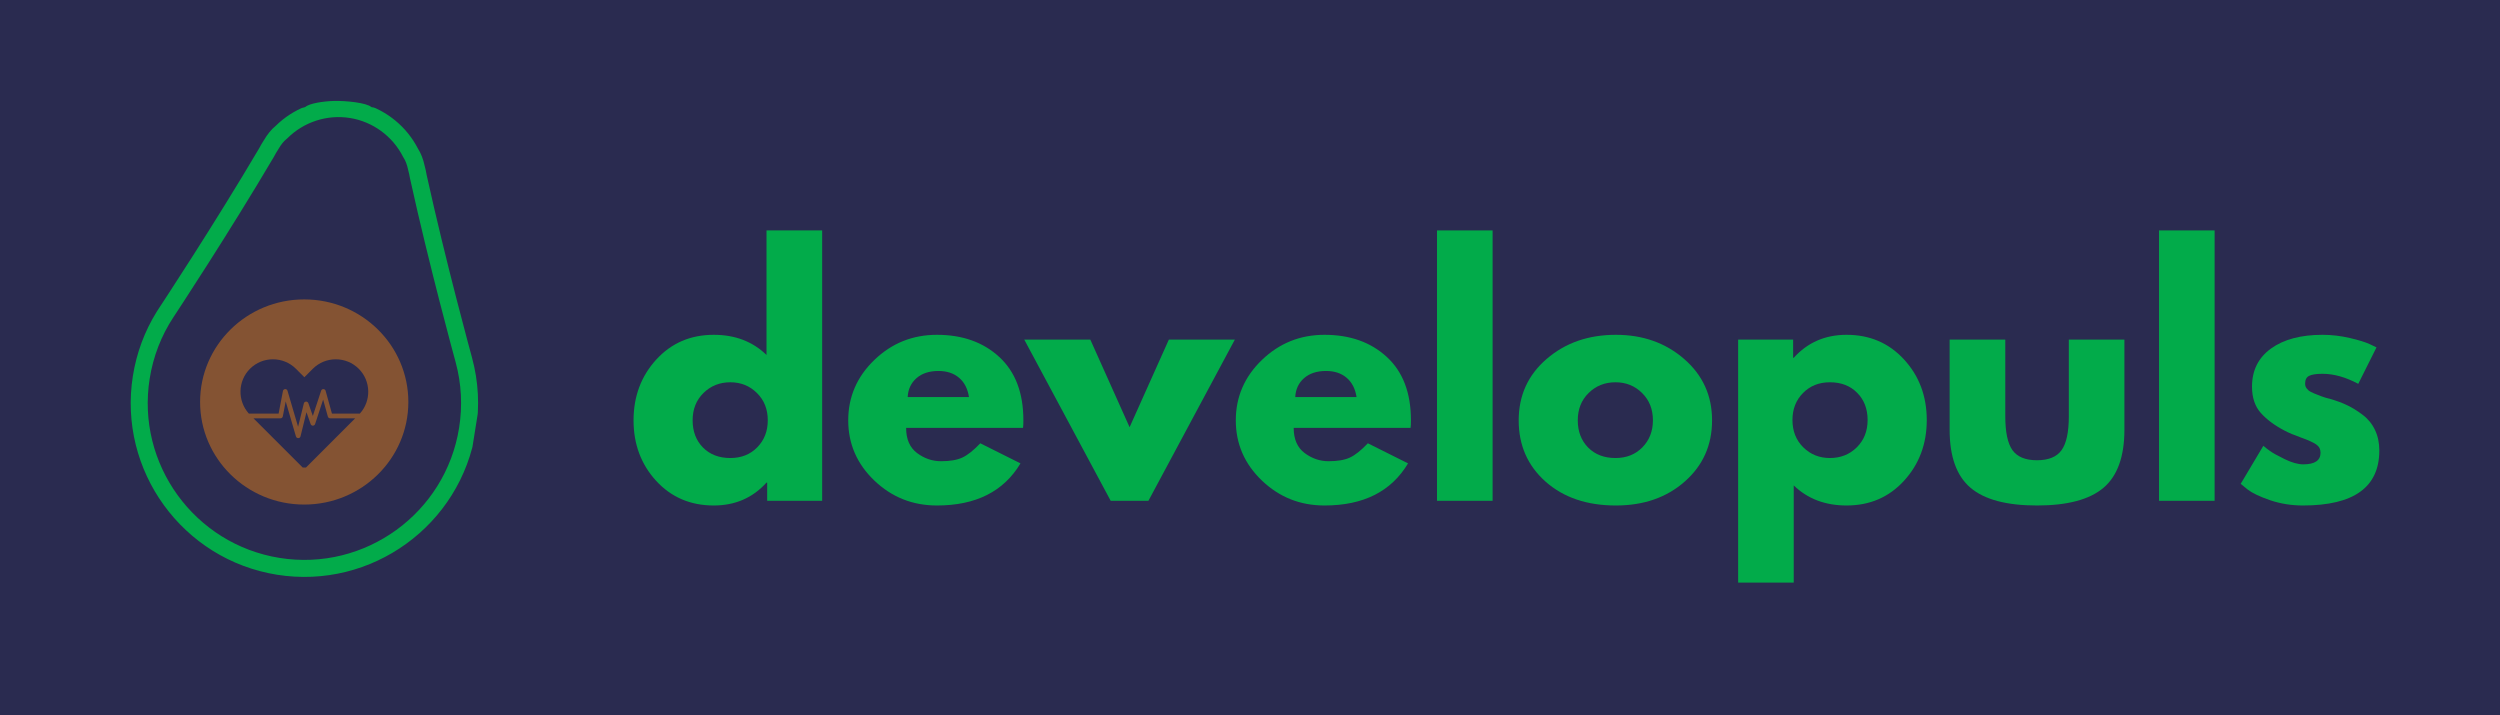
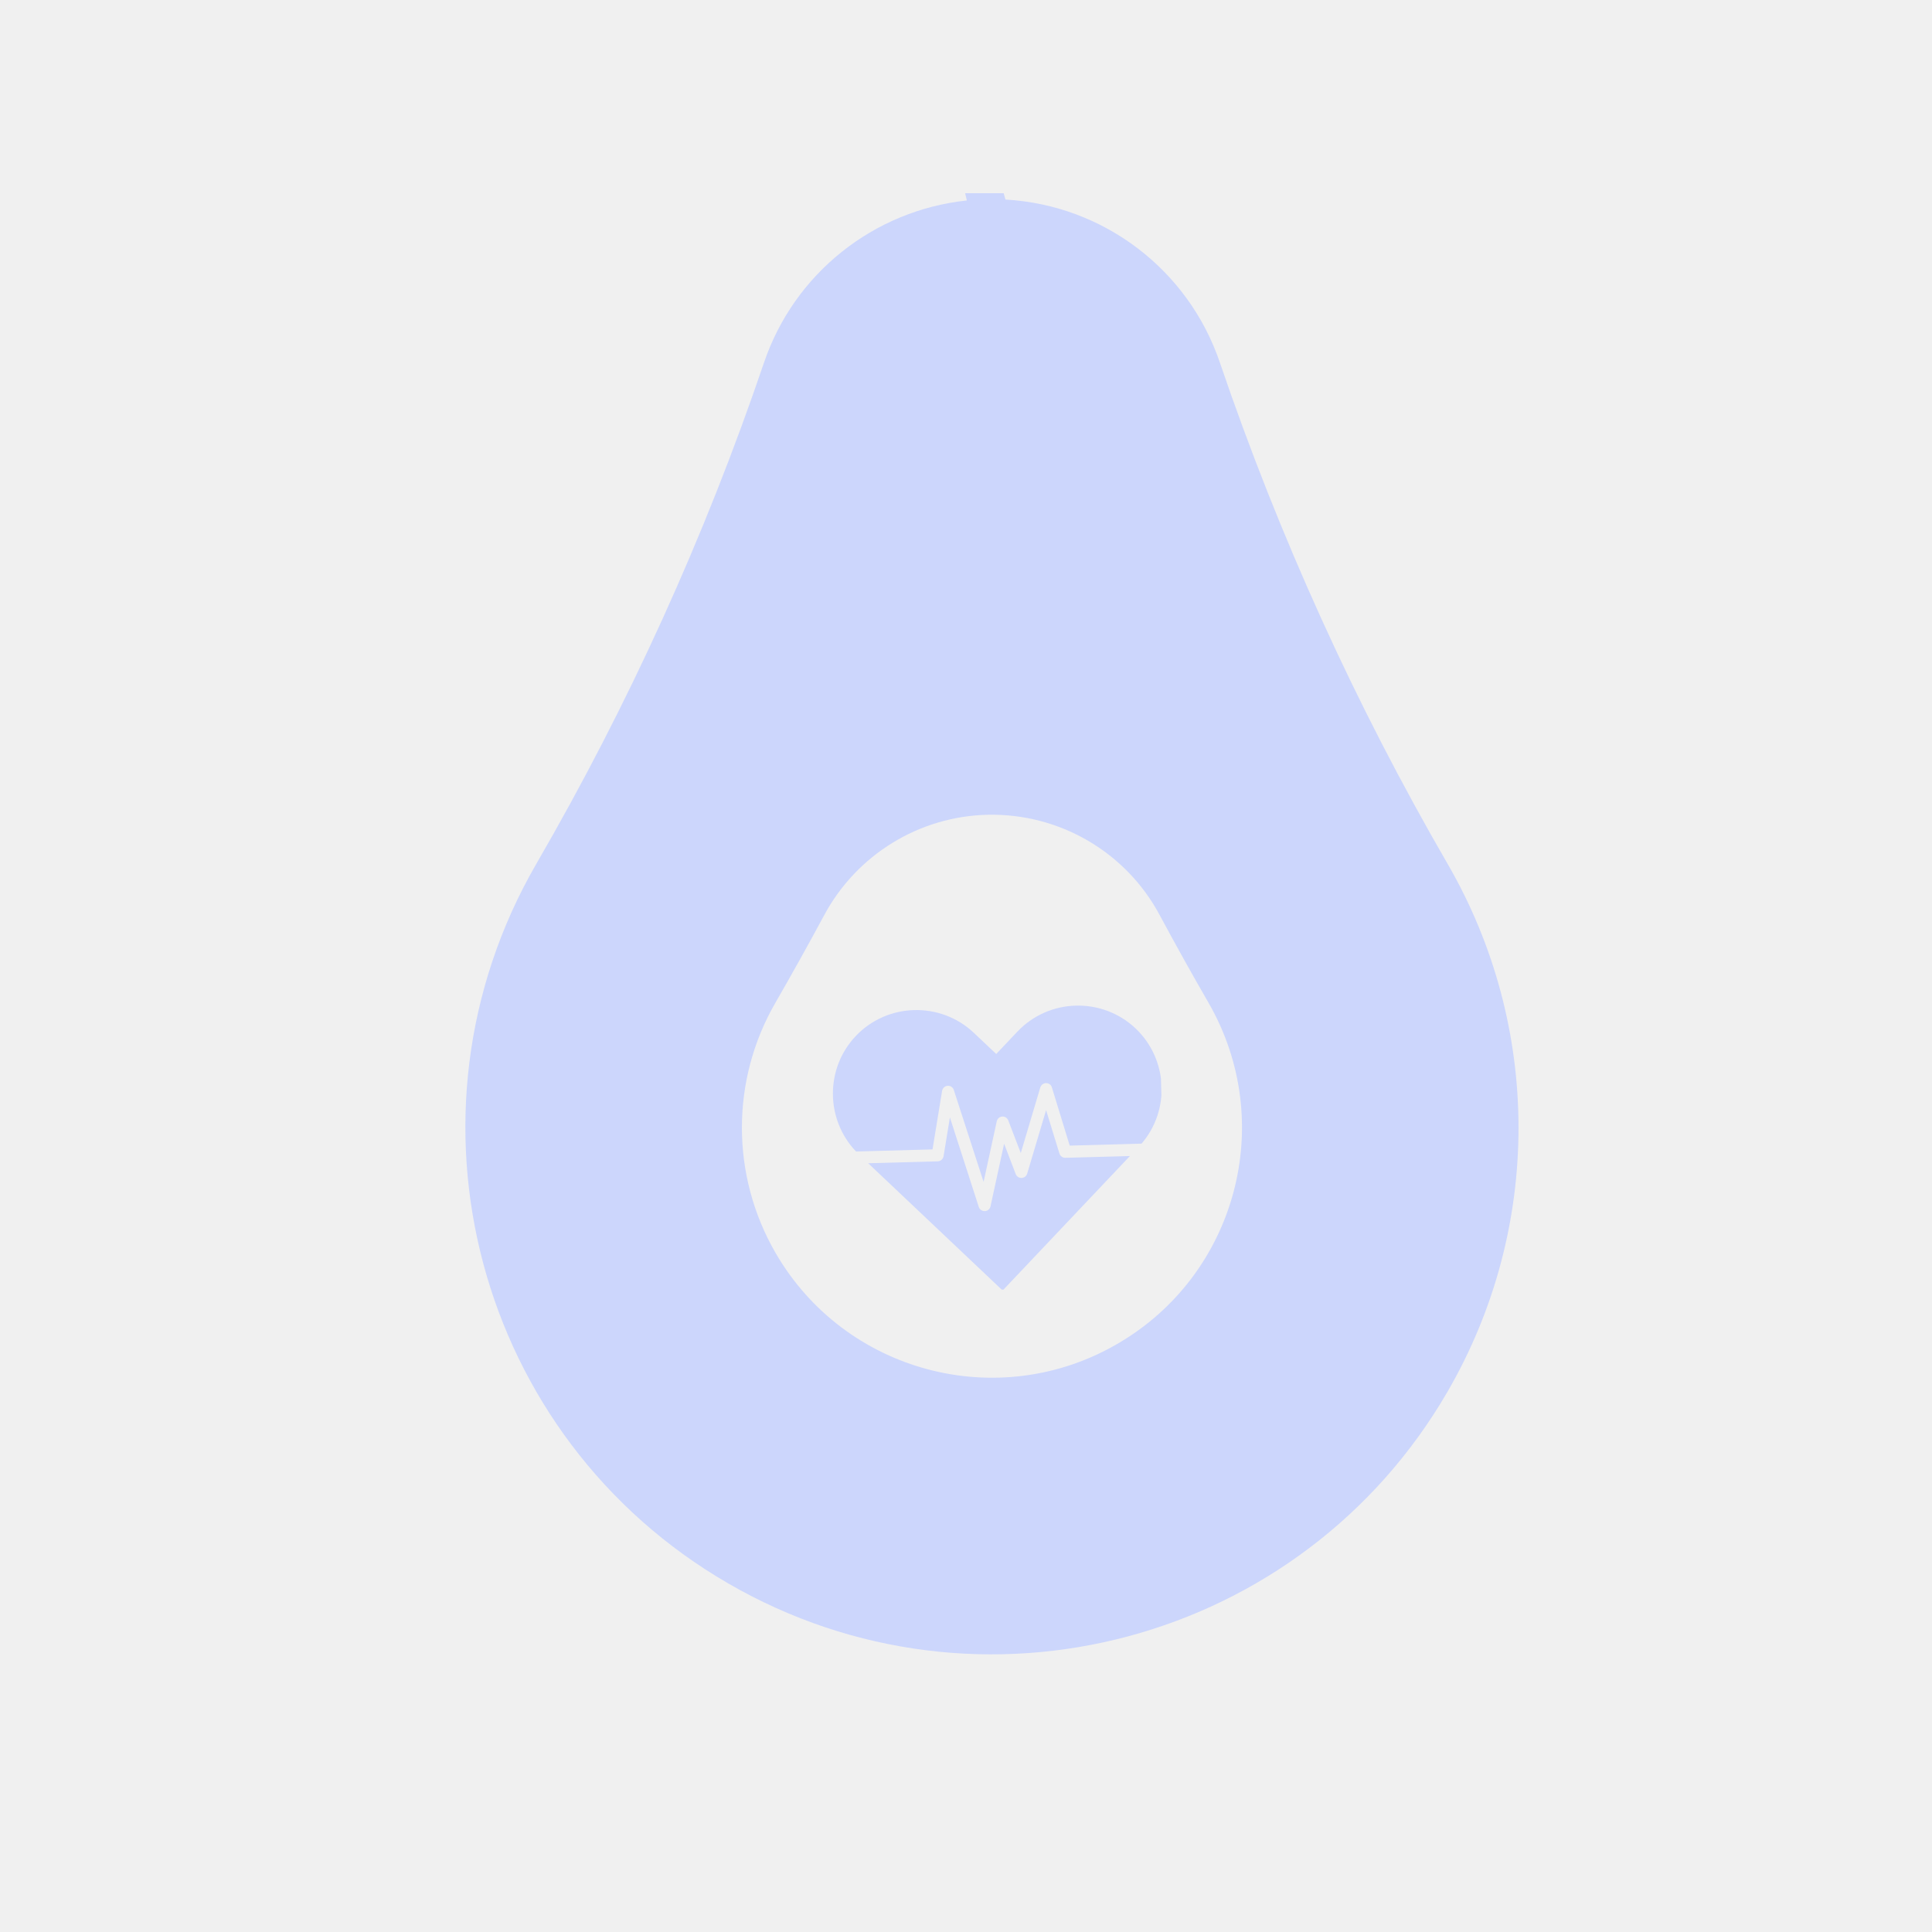
- <svg xmlns="http://www.w3.org/2000/svg" width="700" zoomAndPan="magnify" viewBox="0 0 525 150" height="200" preserveAspectRatio="xMidYMid meet" version="1.0">
+ <svg xmlns="http://www.w3.org/2000/svg" width="500" zoomAndPan="magnify" viewBox="0 0 375 375" height="500" preserveAspectRatio="xMidYMid meet" version="1.0">
  <defs>
-     <g />
-     <clipPath id="14db901bdf">
-       <path d="M 27 0 L 101 0 L 101 122 L 27 122 Z M 27 0 " clip-rule="nonzero" />
+     <clipPath id="ed74360114">
+       <path d="M 90 37.5 L 295 37.5 L 295 322 L 90 322 Z M 90 37.5 " clip-rule="nonzero" />
    </clipPath>
-     <clipPath id="d88d7d5002">
-       <path d="M 42.074 -9.898 L 113.934 1.559 L 94.023 126.418 L 22.164 114.957 Z M 42.074 -9.898 " clip-rule="nonzero" />
+     <clipPath id="1226671595">
+       <path d="M 161 195 L 226 195 L 226 251 L 161 251 Z M 161 195 " clip-rule="nonzero" />
    </clipPath>
-     <clipPath id="f84fc1acb1">
-       <path d="M 42.074 -9.898 L 113.934 1.559 L 94.023 126.418 L 22.164 114.957 Z M 42.074 -9.898 " clip-rule="nonzero" />
+     <clipPath id="d1dd9de55a">
+       <path d="M 161.207 196.461 L 224.934 194.703 L 226.441 249.434 L 162.715 251.188 Z M 161.207 196.461 " clip-rule="nonzero" />
    </clipPath>
-     <clipPath id="028ada421e">
-       <path d="M 42.055 -9.789 L 114.348 1.738 L 94.457 126.488 L 22.164 114.961 Z M 42.055 -9.789 " clip-rule="nonzero" />
-     </clipPath>
-     <clipPath id="83bf6fb7e9">
-       <path d="M 42.055 -9.789 L 114.086 1.695 L 94.195 126.438 L 22.164 114.953 Z M 42.055 -9.789 " clip-rule="nonzero" />
-     </clipPath>
-     <clipPath id="95a617c1bd">
-       <path d="M 42.02 62.875 L 85.773 62.875 L 85.773 105.957 L 42.02 105.957 Z M 42.02 62.875 " clip-rule="nonzero" />
-     </clipPath>
-     <clipPath id="5c7761edfb">
-       <path d="M 63.887 62.875 C 51.809 62.875 42.02 72.52 42.02 84.414 C 42.02 96.312 51.809 105.957 63.887 105.957 C 75.961 105.957 85.754 96.312 85.754 84.414 C 85.754 72.52 75.961 62.875 63.887 62.875 Z M 63.887 62.875 " clip-rule="nonzero" />
-     </clipPath>
-     <clipPath id="da4e75f5b1">
-       <path d="M 45.383 65.789 L 82.676 65.789 L 82.676 103.082 L 45.383 103.082 Z M 45.383 65.789 " clip-rule="nonzero" />
-     </clipPath>
-     <clipPath id="d4406c8378">
-       <path d="M 52.539 75.434 L 73.906 75.434 L 73.906 93.934 L 52.539 93.934 Z M 52.539 75.434 " clip-rule="nonzero" />
-     </clipPath>
-     <clipPath id="57c6130ba9">
-       <path d="M 48.422 69.07 L 79.348 69.07 L 79.348 99.996 L 48.422 99.996 Z M 48.422 69.07 " clip-rule="nonzero" />
-     </clipPath>
-     <clipPath id="6f9974e96d">
-       <path d="M 50.875 71.457 L 77 71.457 L 77 97.836 L 50.875 97.836 Z M 50.875 71.457 " clip-rule="nonzero" />
-     </clipPath>
-     <clipPath id="5ca2428abb">
-       <path d="M 52.539 73.125 L 75.281 73.125 L 75.281 95.863 L 52.539 95.863 Z M 52.539 73.125 " clip-rule="nonzero" />
-     </clipPath>
-     <clipPath id="6acc4bb006">
-       <path d="M 50.496 75.434 L 77.785 75.434 L 77.785 98.176 L 50.496 98.176 Z M 50.496 75.434 " clip-rule="nonzero" />
-     </clipPath>
-     <clipPath id="5db77dfe48">
-       <path d="M 27.941 0 L 108.309 0 L 108.309 22.535 L 27.941 22.535 Z M 27.941 0 " clip-rule="nonzero" />
-     </clipPath>
-     <clipPath id="91bcc43767">
-       <path d="M 63.512 21.113 L 78.527 21.113 L 78.527 25 L 63.512 25 Z M 63.512 21.113 " clip-rule="nonzero" />
-     </clipPath>
-     <clipPath id="467b781dc1">
-       <path d="M 77.074 24.461 C 68.5 23.66 65.5 25 64.43 24.676 C 64 24.516 63.68 24.141 63.625 23.82 C 63.57 23.391 63.84 22.586 64.215 22.426 C 64.59 22.211 65.715 22.586 65.984 22.91 C 66.145 23.176 66.09 23.766 65.93 24.086 C 65.77 24.41 65.34 24.73 64.965 24.73 C 64.59 24.73 63.84 24.301 63.68 23.926 C 63.52 23.551 63.68 22.855 64.109 22.48 C 64.965 21.676 68.074 21.246 70.215 21.195 C 72.625 21.141 76.965 21.57 77.984 22.48 C 78.414 22.855 78.52 23.551 78.414 23.871 C 78.254 24.195 77.074 24.461 77.074 24.461 " clip-rule="nonzero" />
+     <clipPath id="2982cabcb2">
+       <path d="M 161.207 196.461 L 224.934 194.703 L 226.441 249.434 L 162.715 251.188 Z M 161.207 196.461 " clip-rule="nonzero" />
    </clipPath>
  </defs>
-   <rect x="-52.5" width="630" fill="#ffffff" y="-15" height="180" fill-opacity="1" />
-   <rect x="-52.5" width="630" fill="#2a2b50" y="-15" height="180" fill-opacity="1" />
-   <g clip-path="url(#14db901bdf)">
-     <g clip-path="url(#d88d7d5002)">
-       <g clip-path="url(#f84fc1acb1)">
-         <g clip-path="url(#028ada421e)">
-           <g clip-path="url(#83bf6fb7e9)">
-             <path fill="#02ab4a" d="M 58.742 117.168 C 40.828 114.312 28.578 97.414 31.434 79.5 C 32.176 74.855 33.852 70.52 36.41 66.625 L 36.449 66.57 C 36.918 65.855 48.078 48.949 57.539 32.895 L 57.586 32.809 C 57.836 32.324 58.113 31.855 58.414 31.402 L 58.488 31.273 C 59.035 30.336 59.602 29.641 60.164 29.199 L 60.328 29.055 C 63.77 25.609 68.684 24.012 73.477 24.777 C 78.27 25.539 82.441 28.586 84.641 32.93 L 84.75 33.117 C 85.148 33.711 85.469 34.551 85.703 35.633 L 85.73 35.758 C 85.875 36.281 85.992 36.816 86.078 37.352 L 86.098 37.449 C 90.094 55.648 95.445 75.188 95.672 76.016 L 95.684 76.066 C 96.906 80.574 97.152 85.215 96.41 89.859 C 93.555 107.773 76.656 120.023 58.742 117.168 Z M 57.129 5.465 C 69.992 7.203 72.211 16.859 72.566 20.992 C 67.547 20.375 63.676 18.539 61.039 15.523 C 58.039 12.09 57.297 7.844 57.129 5.465 Z M 99.129 75.133 L 99.125 75.121 L 99.113 75.066 C 98.891 74.25 93.574 54.828 89.594 36.73 C 89.492 36.102 89.355 35.473 89.188 34.863 L 89.188 34.859 C 88.871 33.402 88.398 32.184 87.777 31.223 C 85.438 26.664 81.32 23.277 76.48 21.816 C 77.188 18.957 78.438 16.152 79.914 13.66 C 83.777 7.145 90.047 3.16 97.629 2.617 C 99.922 2.453 99.527 -1.102 97.23 -0.938 C 87.141 -0.215 78.977 6.453 74.934 15.309 C 72.977 9.559 68.004 2.57 55.441 1.707 L 53.684 1.586 L 53.539 3.344 C 53.512 3.68 52.934 11.645 58.32 17.844 C 59.941 19.711 61.922 21.199 64.234 22.32 C 61.887 23.242 59.711 24.637 57.875 26.453 C 56.984 27.172 56.156 28.188 55.406 29.469 C 55.055 30.004 54.727 30.559 54.434 31.125 C 45.023 47.086 33.934 63.891 33.465 64.609 L 33.41 64.691 C 33.297 64.859 33.191 65.027 33.082 65.199 L 32.898 65.48 L 32.898 65.484 C 30.355 69.594 28.676 74.113 27.906 78.938 C 24.742 98.797 38.32 117.527 58.18 120.695 C 78.035 123.859 96.77 110.281 99.934 90.422 C 100.758 85.27 100.484 80.129 99.129 75.133 Z M 66.848 73.387 C 70.555 75.129 73.199 78.141 74.531 82.004 C 75.281 84.188 78.613 82.887 77.867 80.711 C 76.238 75.988 72.84 72.254 68.328 70.133 C 66.242 69.148 64.766 72.406 66.848 73.387 Z M 75.191 86.57 C 75.16 87.211 75.098 87.836 75.004 88.469 C 74.859 89.391 75.523 90.402 76.484 90.512 C 77.445 90.625 78.379 90.023 78.531 89.031 C 78.629 88.398 78.691 87.773 78.723 87.137 C 78.742 86.641 78.707 86.215 78.406 85.805 C 78.145 85.449 77.68 85.137 77.238 85.086 C 76.367 84.988 75.234 85.57 75.191 86.57 Z M 66.633 67.695 C 57.57 66.25 49.02 72.449 47.574 81.512 C 46.129 90.57 52.328 99.121 61.391 100.566 C 70.449 102.012 78.996 95.812 80.441 86.754 C 81.887 77.691 75.691 69.141 66.633 67.695 Z M 60.828 104.094 C 49.82 102.34 42.293 91.953 44.047 80.949 C 45.805 69.941 56.188 62.414 67.191 64.168 C 78.199 65.926 85.723 76.309 83.969 87.316 C 82.215 98.32 71.832 105.848 60.828 104.094 " fill-opacity="1" fill-rule="nonzero" />
-           </g>
-         </g>
-       </g>
-     </g>
+   <g clip-path="url(#ed74360114)">
+     <path fill="#ccd6fc" d="M 191.73 158.145 C 205.641 157.855 218.543 165.359 225.098 177.625 C 228.156 183.312 231.301 188.969 234.535 194.57 C 247.957 217.773 240.047 247.445 216.84 260.867 C 193.664 274.316 163.965 266.379 150.543 243.203 C 141.824 228.137 141.824 209.605 150.543 194.57 C 153.773 188.969 156.922 183.312 159.98 177.625 C 166.301 165.879 178.426 158.434 191.73 158.145 Z M 207.23 -4.039 C 206.566 -4.039 205.93 -3.867 205.352 -3.52 C 190.691 5.141 183.504 22.43 187.66 38.91 C 169.535 40.844 154.148 53.109 148.289 70.398 C 136.805 104.199 121.996 136.785 104.102 167.668 C 75.816 216.535 92.496 279.051 141.336 307.336 C 190.172 335.625 252.688 318.941 280.977 270.105 C 299.332 238.441 299.332 199.359 280.977 167.668 C 263.078 136.785 248.301 104.199 236.785 70.398 C 230.668 52.332 214.184 39.805 195.164 38.734 C 190.895 24.969 196.637 10.074 209.047 2.715 C 210.781 1.703 211.328 -0.547 210.289 -2.25 C 209.652 -3.348 208.469 -4.012 207.23 -4.039 " fill-opacity="1" fill-rule="nonzero" />
  </g>
-   <g clip-path="url(#95a617c1bd)">
-     <g clip-path="url(#5c7761edfb)">
-       <path fill="#845333" d="M 42.02 62.875 L 85.773 62.875 L 85.773 105.957 L 42.02 105.957 Z M 42.02 62.875 " fill-opacity="1" fill-rule="nonzero" />
-     </g>
-   </g>
-   <g clip-path="url(#da4e75f5b1)">
-     <path fill="#845333" d="M 64 65.789 C 53.715 65.789 45.383 74.121 45.383 84.406 C 45.383 94.695 53.715 103.027 64 103.027 C 74.285 103.027 82.617 94.695 82.617 84.406 C 82.617 74.121 74.285 65.789 64 65.789 Z M 64 99.301 C 55.77 99.301 49.105 92.637 49.105 84.406 C 49.105 76.18 55.77 69.512 64 69.512 C 72.23 69.512 78.895 76.18 78.895 84.406 C 78.895 92.637 72.23 99.301 64 99.301 Z M 64 99.301 " fill-opacity="1" fill-rule="nonzero" />
-   </g>
-   <g clip-path="url(#d4406c8378)">
-     <path fill="#845333" d="M 52.539 75.434 L 73.93 75.434 L 73.93 93.934 L 52.539 93.934 Z M 52.539 75.434 " fill-opacity="1" fill-rule="nonzero" />
-   </g>
-   <g clip-path="url(#57c6130ba9)">
-     <path fill="#845333" d="M 63.883 69.07 C 55.34 69.07 48.422 75.992 48.422 84.535 C 48.422 93.078 55.34 99.996 63.883 99.996 C 72.426 99.996 79.348 93.078 79.348 84.535 C 79.348 75.992 72.426 69.07 63.883 69.07 Z M 63.883 96.906 C 57.051 96.906 51.512 91.367 51.512 84.535 C 51.512 77.699 57.051 72.164 63.883 72.164 C 70.719 72.164 76.254 77.699 76.254 84.535 C 76.254 91.367 70.719 96.906 63.883 96.906 Z M 63.883 96.906 " fill-opacity="1" fill-rule="nonzero" />
-   </g>
-   <g clip-path="url(#6f9974e96d)">
-     <path fill="#845333" d="M 63.918 71.457 C 56.711 71.457 50.875 77.293 50.875 84.5 C 50.875 91.703 56.711 97.539 63.918 97.539 C 71.121 97.539 76.957 91.703 76.957 84.5 C 76.957 77.293 71.121 71.457 63.918 71.457 Z M 63.918 94.93 C 58.152 94.93 53.484 90.262 53.484 84.5 C 53.484 78.734 58.152 74.066 63.918 74.066 C 69.68 74.066 74.348 78.734 74.348 84.5 C 74.348 90.262 69.68 94.93 63.918 94.93 Z M 63.918 94.93 " fill-opacity="1" fill-rule="nonzero" />
-   </g>
-   <g clip-path="url(#5ca2428abb)">
-     <path fill="#845333" d="M 64.094 73.125 C 57.711 73.125 52.539 78.293 52.539 84.68 C 52.539 91.062 57.711 96.234 64.094 96.234 C 70.48 96.234 75.648 91.062 75.648 84.68 C 75.648 78.293 70.48 73.125 64.094 73.125 Z M 64.094 93.922 C 58.988 93.922 54.852 89.785 54.852 84.68 C 54.852 79.57 58.988 75.434 64.094 75.434 C 69.203 75.434 73.34 79.57 73.34 84.68 C 73.34 89.785 69.203 93.922 64.094 93.922 Z M 64.094 93.922 " fill-opacity="1" fill-rule="nonzero" />
-   </g>
-   <g clip-path="url(#6acc4bb006)">
-     <path fill="#2a2b50" d="M 75.34 77.445 C 72.684 74.789 68.34 74.789 65.691 77.445 L 63.918 79.219 L 62.145 77.445 C 59.484 74.789 55.145 74.789 52.496 77.445 C 49.918 80.02 49.844 84.188 52.262 86.855 L 58.508 86.855 L 59.418 82.109 C 59.461 81.883 59.648 81.719 59.879 81.707 C 60.109 81.691 60.316 81.844 60.375 82.059 L 62.598 89.621 L 63.809 84.711 C 63.863 84.5 64.047 84.344 64.262 84.336 C 64.48 84.324 64.676 84.457 64.754 84.668 L 65.695 87.352 L 67.438 82.047 C 67.504 81.844 67.703 81.699 67.918 81.707 C 68.137 81.715 68.328 81.855 68.379 82.066 L 69.707 86.855 L 75.57 86.855 C 77.996 84.188 77.914 80.02 75.34 77.445 Z M 68.848 87.48 L 67.859 83.906 L 66.172 89.047 C 66.105 89.25 65.922 89.387 65.711 89.387 L 65.703 89.387 C 65.492 89.387 65.309 89.254 65.234 89.051 L 64.359 86.559 L 63.109 91.633 C 63.055 91.852 62.863 92.008 62.641 92.008 L 62.625 92.008 C 62.406 92.008 62.211 91.863 62.148 91.656 L 59.996 84.289 L 59.391 87.441 C 59.344 87.672 59.141 87.844 58.91 87.844 L 53.227 87.844 L 54.262 88.875 L 63.91 98.523 L 74.59 87.844 L 69.32 87.844 C 69.102 87.844 68.91 87.691 68.848 87.48 Z M 68.848 87.48 " fill-opacity="1" fill-rule="nonzero" />
-   </g>
-   <g clip-path="url(#5db77dfe48)">
-     <path fill="#2a2b50" d="M 27.941 -23.438 L 108.391 -23.438 L 108.391 22.535 L 27.941 22.535 Z M 27.941 -23.438 " fill-opacity="1" fill-rule="nonzero" />
-   </g>
-   <g clip-path="url(#91bcc43767)">
-     <g clip-path="url(#467b781dc1)">
-       <path fill="#02ab4a" d="M 61.48 19.051 L 80.559 19.051 L 80.559 26.926 L 61.48 26.926 Z M 61.48 19.051 " fill-opacity="1" fill-rule="nonzero" />
-     </g>
-   </g>
-   <g fill="#02ab4a" fill-opacity="1">
-     <g transform="translate(131.5298, 105.1689)">
-       <g>
-         <path d="M 6.266 -4.188 C 3.098 -7.645 1.516 -11.879 1.516 -16.891 C 1.516 -21.91 3.098 -26.16 6.266 -29.641 C 9.441 -33.117 13.473 -34.859 18.359 -34.859 C 22.848 -34.859 26.539 -33.445 29.438 -30.625 L 29.438 -56.781 L 41.125 -56.781 L 41.125 0 L 29.578 0 L 29.578 -3.828 L 29.438 -3.828 C 26.539 -0.617 22.848 0.984 18.359 0.984 C 13.473 0.984 9.441 -0.738 6.266 -4.188 Z M 16.203 -22.641 C 14.68 -21.148 13.922 -19.238 13.922 -16.906 C 13.922 -14.57 14.645 -12.664 16.094 -11.188 C 17.551 -9.719 19.469 -8.984 21.844 -8.984 C 24.133 -8.984 26.016 -9.727 27.484 -11.219 C 28.961 -12.719 29.703 -14.613 29.703 -16.906 C 29.703 -19.238 28.941 -21.148 27.422 -22.641 C 25.91 -24.141 24.051 -24.891 21.844 -24.891 C 19.602 -24.891 17.723 -24.141 16.203 -22.641 Z M 16.203 -22.641 " />
-       </g>
-     </g>
-   </g>
-   <g fill="#02ab4a" fill-opacity="1">
-     <g transform="translate(176.6136, 105.1689)">
-       <g>
-         <path d="M 38.219 -15.312 L 13.672 -15.312 C 13.672 -12.938 14.438 -11.176 15.969 -10.031 C 17.508 -8.883 19.188 -8.312 21 -8.312 C 22.883 -8.312 24.375 -8.566 25.469 -9.078 C 26.57 -9.586 27.832 -10.586 29.25 -12.078 L 37.688 -7.859 C 34.164 -1.961 28.316 0.984 20.141 0.984 C 15.035 0.984 10.656 -0.758 7 -4.25 C 3.344 -7.75 1.516 -11.961 1.516 -16.891 C 1.516 -21.828 3.344 -26.055 7 -29.578 C 10.656 -33.098 15.035 -34.859 20.141 -34.859 C 25.504 -34.859 29.867 -33.305 33.234 -30.203 C 36.609 -27.098 38.297 -22.664 38.297 -16.906 C 38.297 -16.113 38.27 -15.582 38.219 -15.312 Z M 14 -21.781 L 26.875 -21.781 C 26.602 -23.539 25.906 -24.895 24.781 -25.844 C 23.664 -26.789 22.227 -27.266 20.469 -27.266 C 18.531 -27.266 16.988 -26.758 15.844 -25.75 C 14.695 -24.738 14.082 -23.414 14 -21.781 Z M 14 -21.781 " />
-       </g>
-     </g>
-   </g>
-   <g fill="#02ab4a" fill-opacity="1">
-     <g transform="translate(216.4168, 105.1689)">
-       <g>
-         <path d="M 12.547 -33.859 L 20.797 -15.453 L 29.047 -33.859 L 42.906 -33.859 L 24.75 0 L 16.828 0 L -1.328 -33.859 Z M 12.547 -33.859 " />
-       </g>
-     </g>
-   </g>
-   <g fill="#02ab4a" fill-opacity="1">
-     <g transform="translate(258.0022, 105.1689)">
-       <g>
-         <path d="M 38.219 -15.312 L 13.672 -15.312 C 13.672 -12.938 14.438 -11.176 15.969 -10.031 C 17.508 -8.883 19.188 -8.312 21 -8.312 C 22.883 -8.312 24.375 -8.566 25.469 -9.078 C 26.57 -9.586 27.832 -10.586 29.25 -12.078 L 37.688 -7.859 C 34.164 -1.961 28.316 0.984 20.141 0.984 C 15.035 0.984 10.656 -0.758 7 -4.25 C 3.344 -7.75 1.516 -11.961 1.516 -16.891 C 1.516 -21.828 3.344 -26.055 7 -29.578 C 10.656 -33.098 15.035 -34.859 20.141 -34.859 C 25.504 -34.859 29.867 -33.305 33.234 -30.203 C 36.609 -27.098 38.297 -22.664 38.297 -16.906 C 38.297 -16.113 38.27 -15.582 38.219 -15.312 Z M 14 -21.781 L 26.875 -21.781 C 26.602 -23.539 25.906 -24.895 24.781 -25.844 C 23.664 -26.789 22.227 -27.266 20.469 -27.266 C 18.531 -27.266 16.988 -26.758 15.844 -25.75 C 14.695 -24.738 14.082 -23.414 14 -21.781 Z M 14 -21.781 " />
-       </g>
-     </g>
-   </g>
-   <g fill="#02ab4a" fill-opacity="1">
-     <g transform="translate(297.8054, 105.1689)">
-       <g>
-         <path d="M 3.969 0 L 3.969 -56.781 L 15.641 -56.781 L 15.641 0 Z M 3.969 0 " />
-       </g>
-     </g>
-   </g>
-   <g fill="#02ab4a" fill-opacity="1">
-     <g transform="translate(317.41, 105.1689)">
-       <g>
-         <path d="M 7.156 -4.031 C 3.395 -7.375 1.516 -11.66 1.516 -16.891 C 1.516 -22.129 3.473 -26.43 7.391 -29.797 C 11.305 -33.172 16.148 -34.859 21.922 -34.859 C 27.598 -34.859 32.383 -33.16 36.281 -29.766 C 40.176 -26.379 42.125 -22.086 42.125 -16.891 C 42.125 -11.703 40.219 -7.426 36.406 -4.062 C 32.602 -0.695 27.773 0.984 21.922 0.984 C 15.848 0.984 10.926 -0.688 7.156 -4.031 Z M 16.203 -22.641 C 14.68 -21.148 13.922 -19.238 13.922 -16.906 C 13.922 -14.57 14.645 -12.664 16.094 -11.188 C 17.551 -9.719 19.469 -8.984 21.844 -8.984 C 24.133 -8.984 26.016 -9.727 27.484 -11.219 C 28.961 -12.719 29.703 -14.613 29.703 -16.906 C 29.703 -19.238 28.941 -21.148 27.422 -22.641 C 25.91 -24.141 24.051 -24.891 21.844 -24.891 C 19.602 -24.891 17.723 -24.141 16.203 -22.641 Z M 16.203 -22.641 " />
-       </g>
-     </g>
-   </g>
-   <g fill="#02ab4a" fill-opacity="1">
-     <g transform="translate(361.0417, 105.1689)">
-       <g>
-         <path d="M 38.812 -29.672 C 41.988 -26.211 43.578 -21.973 43.578 -16.953 C 43.578 -11.941 41.988 -7.695 38.812 -4.219 C 35.645 -0.75 31.617 0.984 26.734 0.984 C 22.242 0.984 18.547 -0.422 15.641 -3.234 L 15.641 17.172 L 3.969 17.172 L 3.969 -33.859 L 15.516 -33.859 L 15.516 -30.031 L 15.641 -30.031 C 18.547 -33.25 22.242 -34.859 26.734 -34.859 C 31.617 -34.859 35.645 -33.129 38.812 -29.672 Z M 28.875 -11.219 C 30.395 -12.719 31.156 -14.633 31.156 -16.969 C 31.156 -19.301 30.426 -21.203 28.969 -22.672 C 27.52 -24.148 25.609 -24.891 23.234 -24.891 C 20.953 -24.891 19.07 -24.141 17.594 -22.641 C 16.113 -21.148 15.375 -19.258 15.375 -16.969 C 15.375 -14.633 16.133 -12.719 17.656 -11.219 C 19.176 -9.727 21.035 -8.984 23.234 -8.984 C 25.484 -8.984 27.363 -9.727 28.875 -11.219 Z M 28.875 -11.219 " />
-       </g>
-     </g>
-   </g>
-   <g fill="#02ab4a" fill-opacity="1">
-     <g transform="translate(406.1256, 105.1689)">
-       <g>
-         <path d="M 14.984 -33.859 L 14.984 -17.766 C 14.984 -14.41 15.488 -12.031 16.5 -10.625 C 17.508 -9.219 19.223 -8.516 21.641 -8.516 C 24.066 -8.516 25.785 -9.219 26.797 -10.625 C 27.816 -12.031 28.328 -14.41 28.328 -17.766 L 28.328 -33.859 L 40 -33.859 L 40 -14.922 C 40 -9.285 38.535 -5.223 35.609 -2.734 C 32.68 -0.254 28.023 0.984 21.641 0.984 C 15.266 0.984 10.613 -0.254 7.688 -2.734 C 4.758 -5.223 3.297 -9.285 3.297 -14.922 L 3.297 -33.859 Z M 14.984 -33.859 " />
-       </g>
-     </g>
-   </g>
-   <g fill="#02ab4a" fill-opacity="1">
-     <g transform="translate(449.4272, 105.1689)">
-       <g>
-         <path d="M 3.969 0 L 3.969 -56.781 L 15.641 -56.781 L 15.641 0 Z M 3.969 0 " />
-       </g>
-     </g>
-   </g>
-   <g fill="#02ab4a" fill-opacity="1">
-     <g transform="translate(469.0318, 105.1689)">
-       <g>
-         <path d="M 18.688 -34.859 C 20.625 -34.859 22.535 -34.633 24.422 -34.188 C 26.316 -33.75 27.727 -33.312 28.656 -32.875 L 30.031 -32.219 L 26.203 -24.562 C 23.566 -25.969 21.062 -26.672 18.688 -26.672 C 17.363 -26.672 16.426 -26.523 15.875 -26.234 C 15.32 -25.953 15.047 -25.414 15.047 -24.625 C 15.047 -24.445 15.066 -24.27 15.109 -24.094 C 15.16 -23.914 15.25 -23.75 15.375 -23.594 C 15.508 -23.445 15.629 -23.316 15.734 -23.203 C 15.848 -23.098 16.035 -22.977 16.297 -22.844 C 16.566 -22.707 16.781 -22.609 16.938 -22.547 C 17.094 -22.484 17.344 -22.383 17.688 -22.25 C 18.039 -22.113 18.305 -22.008 18.484 -21.938 C 18.66 -21.875 18.957 -21.773 19.375 -21.641 C 19.789 -21.516 20.109 -21.43 20.328 -21.391 C 21.691 -20.992 22.879 -20.551 23.891 -20.062 C 24.91 -19.582 25.977 -18.922 27.094 -18.078 C 28.219 -17.242 29.086 -16.188 29.703 -14.906 C 30.316 -13.633 30.625 -12.188 30.625 -10.562 C 30.625 -2.863 25.281 0.984 14.594 0.984 C 12.164 0.984 9.863 0.613 7.688 -0.125 C 5.508 -0.875 3.938 -1.625 2.969 -2.375 L 1.516 -3.562 L 6.266 -11.547 C 6.617 -11.242 7.082 -10.883 7.656 -10.469 C 8.227 -10.051 9.258 -9.477 10.75 -8.75 C 12.25 -8.02 13.551 -7.656 14.656 -7.656 C 17.07 -7.656 18.281 -8.469 18.281 -10.094 C 18.281 -10.844 17.973 -11.426 17.359 -11.844 C 16.742 -12.27 15.695 -12.742 14.219 -13.266 C 12.75 -13.797 11.598 -14.281 10.766 -14.719 C 8.648 -15.82 6.973 -17.066 5.734 -18.453 C 4.504 -19.836 3.891 -21.676 3.891 -23.969 C 3.891 -27.395 5.223 -30.066 7.891 -31.984 C 10.555 -33.898 14.156 -34.859 18.688 -34.859 Z M 18.688 -34.859 " />
+   <g clip-path="url(#1226671595)">
+     <g clip-path="url(#d1dd9de55a)">
+       <g clip-path="url(#2982cabcb2)">
+         <path fill="#ccd6fc" d="M 220.41 199.613 C 213.922 193.473 203.594 193.754 197.469 200.246 L 193.367 204.578 L 189.031 200.48 C 182.543 194.336 172.215 194.621 166.09 201.109 C 160.133 207.402 160.23 217.312 166.156 223.504 L 181.004 223.098 L 182.859 211.742 C 182.941 211.207 183.383 210.805 183.93 210.758 C 184.48 210.711 184.973 211.055 185.133 211.566 L 190.914 229.402 L 193.469 217.645 C 193.582 217.137 194.008 216.754 194.527 216.723 C 195.043 216.676 195.52 216.988 195.711 217.484 L 198.133 223.805 L 201.922 211.07 C 202.07 210.582 202.527 210.23 203.047 210.23 C 203.562 210.234 204.027 210.559 204.168 211.059 L 207.633 222.363 L 221.578 221.977 C 227.172 215.469 226.703 205.57 220.41 199.613 Z M 205.637 223.906 L 203.047 215.473 L 199.375 227.797 C 199.227 228.285 198.801 228.621 198.297 228.637 L 198.281 228.637 C 197.781 228.648 197.336 228.355 197.145 227.875 L 194.898 222 L 192.258 234.152 C 192.141 234.676 191.699 235.059 191.168 235.074 L 191.133 235.074 C 190.617 235.09 190.141 234.762 189.98 234.266 L 184.375 216.891 L 183.145 224.426 C 183.047 224.98 182.574 225.398 182.023 225.414 L 168.516 225.785 L 171.039 228.172 L 194.613 250.484 L 216.926 226.91 L 219.316 224.387 L 206.777 224.73 C 206.262 224.746 205.797 224.402 205.637 223.906 Z M 205.637 223.906 " fill-opacity="1" fill-rule="nonzero" />
      </g>
    </g>
  </g>
</svg>
